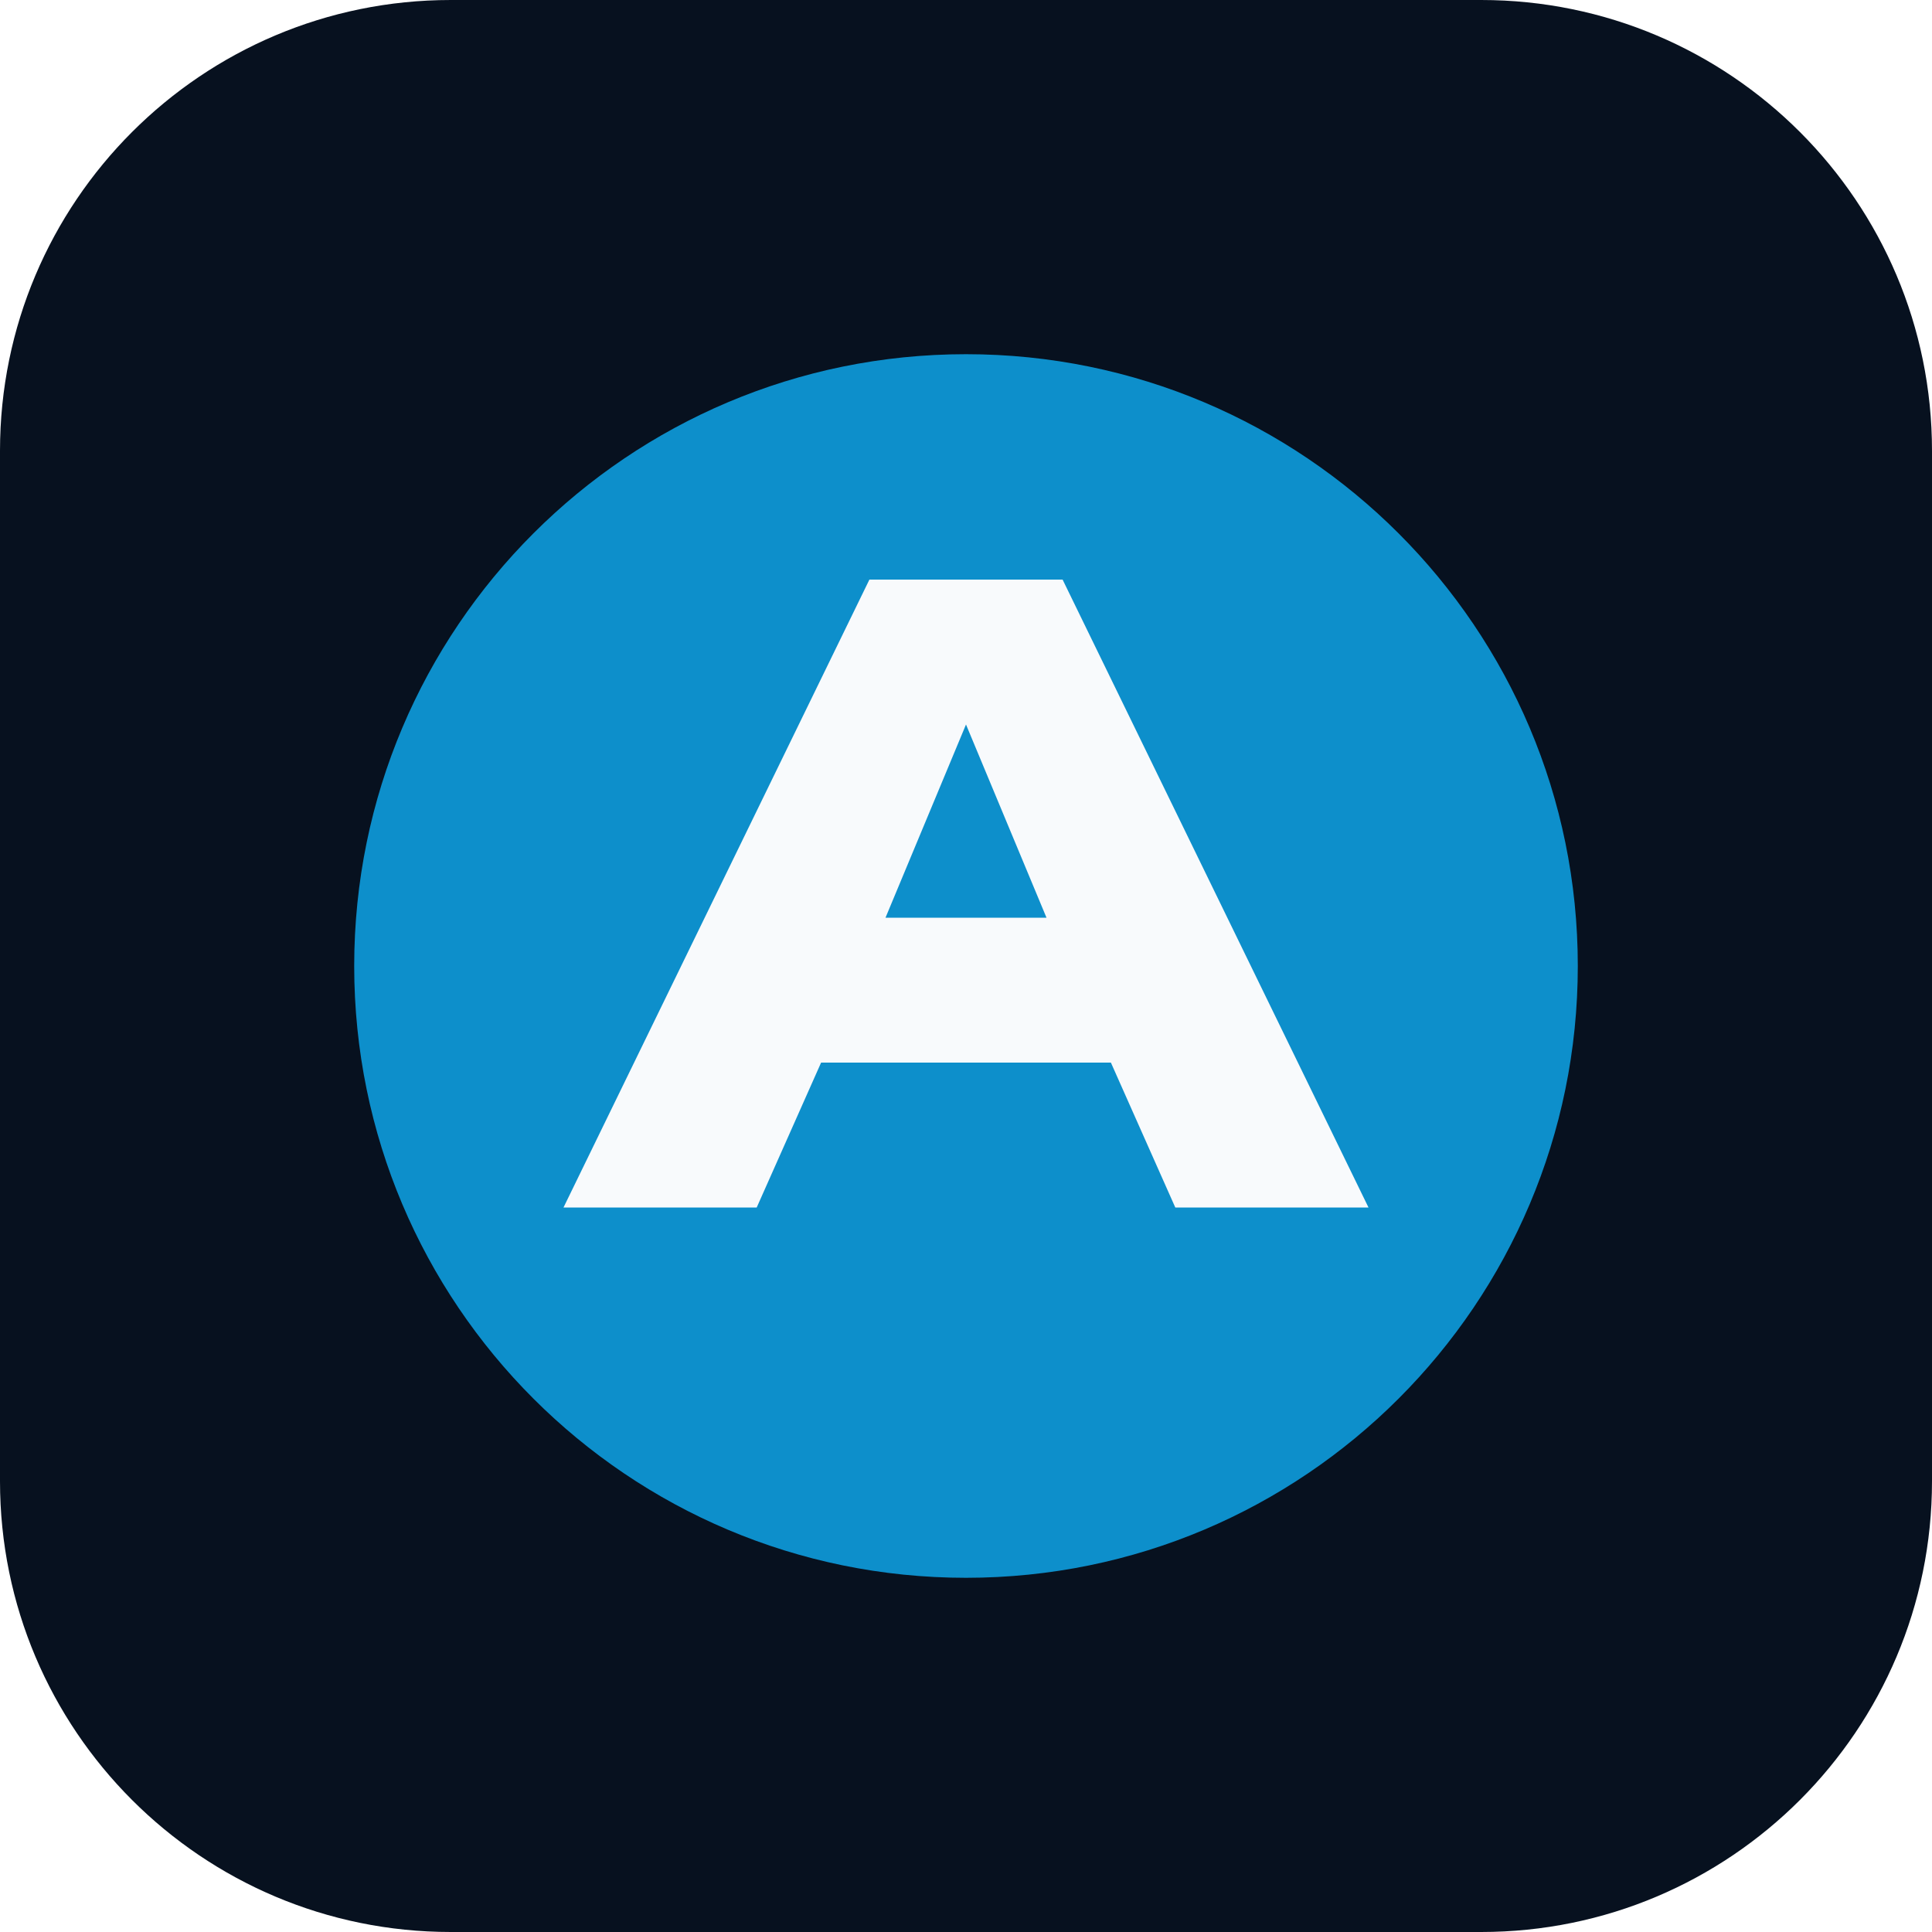
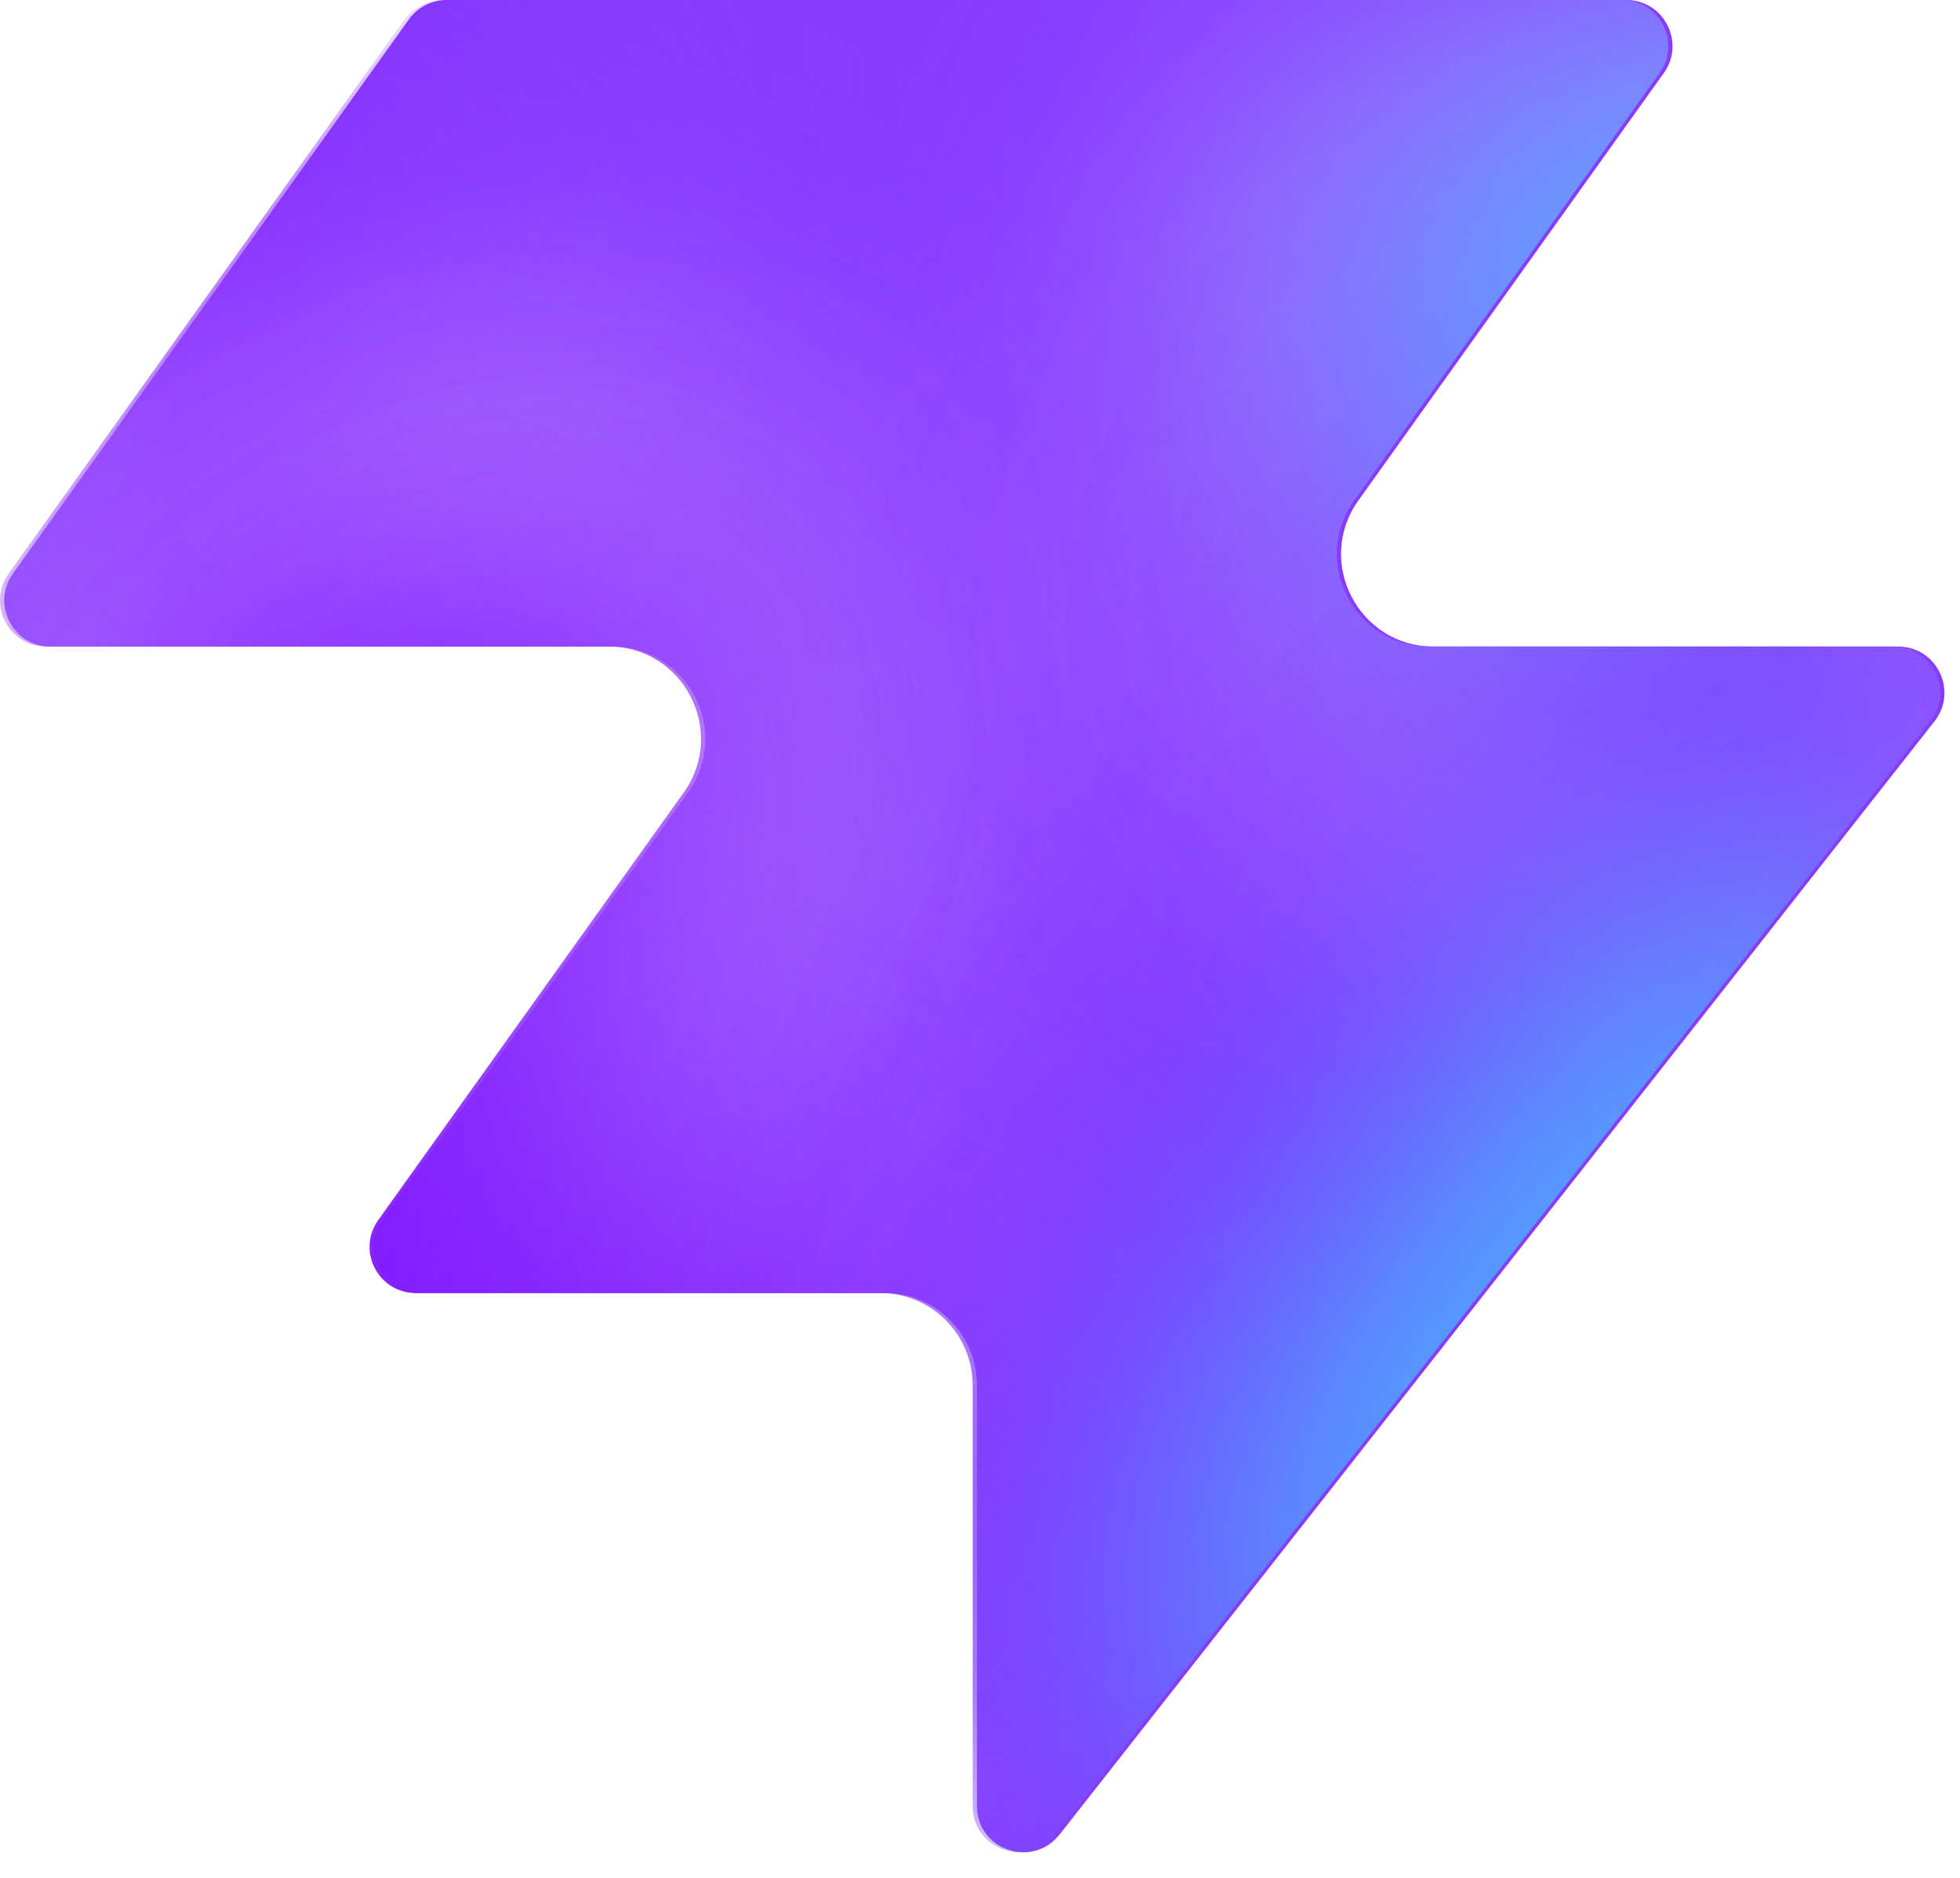
- <svg xmlns="http://www.w3.org/2000/svg" viewBox="0 0 120 120">
-   <rect width="120" height="120" rx="28" fill="#07111f" />
-   <circle cx="60" cy="60" r="38" fill="#0ea5e9" opacity="0.85" />
-   <path d="M35 75L54 36h12l19 39H73l-4-9H51l-4 9H35zm20-18h10l-5-12-5 12z" fill="#f8fafc" />
+ <svg xmlns="http://www.w3.org/2000/svg" width="48" height="46" fill="none" viewBox="0 0 48 46">
+   <path fill="#863bff" d="M25.946 44.938c-.664.845-2.021.375-2.021-.698V33.937a2.26 2.26 0 0 0-2.262-2.262H10.287c-.92 0-1.456-1.04-.92-1.788l7.48-10.471c1.07-1.497 0-3.578-1.842-3.578H1.237c-.92 0-1.456-1.04-.92-1.788L10.013.474c.214-.297.556-.474.92-.474h28.894c.92 0 1.456 1.04.92 1.788l-7.48 10.471c-1.07 1.498 0 3.579 1.842 3.579h11.377c.943 0 1.473 1.088.89 1.83L25.947 44.94z" style="fill:#863bff;fill:color(display-p3 .525 .23 1);fill-opacity:1" />
+   <mask id="a" width="48" height="46" x="0" y="0" maskUnits="userSpaceOnUse" style="mask-type:alpha">
+     <path fill="#000" d="M25.842 44.938c-.664.844-2.021.375-2.021-.698V33.937a2.26 2.26 0 0 0-2.262-2.262H10.183c-.92 0-1.456-1.04-.92-1.788l7.48-10.471c1.07-1.498 0-3.579-1.842-3.579H1.133c-.92 0-1.456-1.04-.92-1.787L9.91.473c.214-.297.556-.474.92-.474h28.894c.92 0 1.456 1.04.92 1.788l-7.48 10.471c-1.07 1.498 0 3.578 1.842 3.578h11.377c.943 0 1.473 1.088.89 1.832L25.843 44.94z" style="fill:#000;fill-opacity:1" />
+   </mask>
+   <g mask="url(#a)">
+     <g filter="url(#b)">
+       <ellipse cx="5.508" cy="14.704" fill="#ede6ff" rx="5.508" ry="14.704" style="fill:#ede6ff;fill:color(display-p3 .927 .903 1);fill-opacity:1" transform="matrix(.00324 1 1 -.00324 -4.47 31.516)" />
+     </g>
+     <g filter="url(#c)">
+       <ellipse cx="10.399" cy="29.851" fill="#ede6ff" rx="10.399" ry="29.851" style="fill:#ede6ff;fill:color(display-p3 .927 .903 1);fill-opacity:1" transform="matrix(.00324 1 1 -.00324 -39.328 7.883)" />
+     </g>
+     <g filter="url(#d)">
+       <ellipse cx="5.508" cy="30.487" fill="#7e14ff" rx="5.508" ry="30.487" style="fill:#7e14ff;fill:color(display-p3 .492 .077 1);fill-opacity:1" transform="rotate(89.814 -25.913 -14.639)scale(1 -1)" />
+     </g>
+     <g filter="url(#e)">
+       <ellipse cx="5.508" cy="30.599" fill="#7e14ff" rx="5.508" ry="30.599" style="fill:#7e14ff;fill:color(display-p3 .492 .077 1);fill-opacity:1" transform="rotate(89.814 -32.644 -3.334)scale(1 -1)" />
+     </g>
+     <g filter="url(#f)">
+       <ellipse cx="5.508" cy="30.599" fill="#7e14ff" rx="5.508" ry="30.599" style="fill:#7e14ff;fill:color(display-p3 .492 .077 1);fill-opacity:1" transform="matrix(.00324 1 1 -.00324 -34.34 30.47)" />
+     </g>
+     <g filter="url(#g)">
+       <ellipse cx="14.072" cy="22.078" fill="#ede6ff" rx="14.072" ry="22.078" style="fill:#ede6ff;fill:color(display-p3 .927 .903 1);fill-opacity:1" transform="rotate(93.35 24.506 48.493)scale(-1 1)" />
+     </g>
+     <g filter="url(#h)">
+       <ellipse cx="3.47" cy="21.501" fill="#7e14ff" rx="3.47" ry="21.501" style="fill:#7e14ff;fill:color(display-p3 .492 .077 1);fill-opacity:1" transform="rotate(89.009 28.708 47.59)scale(-1 1)" />
+     </g>
+     <g filter="url(#i)">
+       <ellipse cx="3.47" cy="21.501" fill="#7e14ff" rx="3.47" ry="21.501" style="fill:#7e14ff;fill:color(display-p3 .492 .077 1);fill-opacity:1" transform="rotate(89.009 28.708 47.59)scale(-1 1)" />
+     </g>
+     <g filter="url(#j)">
+       <ellipse cx=".387" cy="8.972" fill="#7e14ff" rx="4.407" ry="29.108" style="fill:#7e14ff;fill:color(display-p3 .492 .077 1);fill-opacity:1" transform="rotate(39.51 .387 8.972)" />
+     </g>
+     <g filter="url(#k)">
+       <ellipse cx="47.523" cy="-6.092" fill="#7e14ff" rx="4.407" ry="29.108" style="fill:#7e14ff;fill:color(display-p3 .492 .077 1);fill-opacity:1" transform="rotate(37.892 47.523 -6.092)" />
+     </g>
+     <g filter="url(#l)">
+       <ellipse cx="41.412" cy="6.333" fill="#47bfff" rx="5.971" ry="9.665" style="fill:#47bfff;fill:color(display-p3 .28 .748 1);fill-opacity:1" transform="rotate(37.892 41.412 6.333)" />
+     </g>
+     <g filter="url(#m)">
+       <ellipse cx="-1.879" cy="38.332" fill="#7e14ff" rx="4.407" ry="29.108" style="fill:#7e14ff;fill:color(display-p3 .492 .077 1);fill-opacity:1" transform="rotate(37.892 -1.88 38.332)" />
+     </g>
+     <g filter="url(#n)">
+       <ellipse cx="-1.879" cy="38.332" fill="#7e14ff" rx="4.407" ry="29.108" style="fill:#7e14ff;fill:color(display-p3 .492 .077 1);fill-opacity:1" transform="rotate(37.892 -1.88 38.332)" />
+     </g>
+     <g filter="url(#o)">
+       <ellipse cx="35.651" cy="29.907" fill="#7e14ff" rx="4.407" ry="29.108" style="fill:#7e14ff;fill:color(display-p3 .492 .077 1);fill-opacity:1" transform="rotate(37.892 35.651 29.907)" />
+     </g>
+     <g filter="url(#p)">
+       <ellipse cx="38.418" cy="32.4" fill="#47bfff" rx="5.971" ry="15.297" style="fill:#47bfff;fill:color(display-p3 .28 .748 1);fill-opacity:1" transform="rotate(37.892 38.418 32.4)" />
+     </g>
+   </g>
+   <defs>
+     <filter id="b" width="60.045" height="41.654" x="-19.77" y="16.149" color-interpolation-filters="sRGB" filterUnits="userSpaceOnUse">
+       <feFlood flood-opacity="0" result="BackgroundImageFix" />
+       <feBlend in="SourceGraphic" in2="BackgroundImageFix" result="shape" />
+       <feGaussianBlur result="effect1_foregroundBlur_2002_17158" stdDeviation="7.659" />
+     </filter>
+     <filter id="c" width="90.34" height="51.437" x="-54.613" y="-7.533" color-interpolation-filters="sRGB" filterUnits="userSpaceOnUse">
+       <feFlood flood-opacity="0" result="BackgroundImageFix" />
+       <feBlend in="SourceGraphic" in2="BackgroundImageFix" result="shape" />
+       <feGaussianBlur result="effect1_foregroundBlur_2002_17158" stdDeviation="7.659" />
+     </filter>
+     <filter id="d" width="79.355" height="29.4" x="-49.64" y="2.03" color-interpolation-filters="sRGB" filterUnits="userSpaceOnUse">
+       <feFlood flood-opacity="0" result="BackgroundImageFix" />
+       <feBlend in="SourceGraphic" in2="BackgroundImageFix" result="shape" />
+       <feGaussianBlur result="effect1_foregroundBlur_2002_17158" stdDeviation="4.596" />
+     </filter>
+     <filter id="e" width="79.579" height="29.4" x="-45.045" y="20.029" color-interpolation-filters="sRGB" filterUnits="userSpaceOnUse">
+       <feFlood flood-opacity="0" result="BackgroundImageFix" />
+       <feBlend in="SourceGraphic" in2="BackgroundImageFix" result="shape" />
+       <feGaussianBlur result="effect1_foregroundBlur_2002_17158" stdDeviation="4.596" />
+     </filter>
+     <filter id="f" width="79.579" height="29.4" x="-43.513" y="21.178" color-interpolation-filters="sRGB" filterUnits="userSpaceOnUse">
+       <feFlood flood-opacity="0" result="BackgroundImageFix" />
+       <feBlend in="SourceGraphic" in2="BackgroundImageFix" result="shape" />
+       <feGaussianBlur result="effect1_foregroundBlur_2002_17158" stdDeviation="4.596" />
+     </filter>
+     <filter id="g" width="74.749" height="58.852" x="15.756" y="-17.901" color-interpolation-filters="sRGB" filterUnits="userSpaceOnUse">
+       <feFlood flood-opacity="0" result="BackgroundImageFix" />
+       <feBlend in="SourceGraphic" in2="BackgroundImageFix" result="shape" />
+       <feGaussianBlur result="effect1_foregroundBlur_2002_17158" stdDeviation="7.659" />
+     </filter>
+     <filter id="h" width="61.377" height="25.362" x="23.548" y="2.284" color-interpolation-filters="sRGB" filterUnits="userSpaceOnUse">
+       <feFlood flood-opacity="0" result="BackgroundImageFix" />
+       <feBlend in="SourceGraphic" in2="BackgroundImageFix" result="shape" />
+       <feGaussianBlur result="effect1_foregroundBlur_2002_17158" stdDeviation="4.596" />
+     </filter>
+     <filter id="i" width="61.377" height="25.362" x="23.548" y="2.284" color-interpolation-filters="sRGB" filterUnits="userSpaceOnUse">
+       <feFlood flood-opacity="0" result="BackgroundImageFix" />
+       <feBlend in="SourceGraphic" in2="BackgroundImageFix" result="shape" />
+       <feGaussianBlur result="effect1_foregroundBlur_2002_17158" stdDeviation="4.596" />
+     </filter>
+     <filter id="j" width="56.045" height="63.649" x="-27.636" y="-22.853" color-interpolation-filters="sRGB" filterUnits="userSpaceOnUse">
+       <feFlood flood-opacity="0" result="BackgroundImageFix" />
+       <feBlend in="SourceGraphic" in2="BackgroundImageFix" result="shape" />
+       <feGaussianBlur result="effect1_foregroundBlur_2002_17158" stdDeviation="4.596" />
+     </filter>
+     <filter id="k" width="54.814" height="64.646" x="20.116" y="-38.415" color-interpolation-filters="sRGB" filterUnits="userSpaceOnUse">
+       <feFlood flood-opacity="0" result="BackgroundImageFix" />
+       <feBlend in="SourceGraphic" in2="BackgroundImageFix" result="shape" />
+       <feGaussianBlur result="effect1_foregroundBlur_2002_17158" stdDeviation="4.596" />
+     </filter>
+     <filter id="l" width="33.541" height="35.313" x="24.641" y="-11.323" color-interpolation-filters="sRGB" filterUnits="userSpaceOnUse">
+       <feFlood flood-opacity="0" result="BackgroundImageFix" />
+       <feBlend in="SourceGraphic" in2="BackgroundImageFix" result="shape" />
+       <feGaussianBlur result="effect1_foregroundBlur_2002_17158" stdDeviation="4.596" />
+     </filter>
+     <filter id="m" width="54.814" height="64.646" x="-29.286" y="6.009" color-interpolation-filters="sRGB" filterUnits="userSpaceOnUse">
+       <feFlood flood-opacity="0" result="BackgroundImageFix" />
+       <feBlend in="SourceGraphic" in2="BackgroundImageFix" result="shape" />
+       <feGaussianBlur result="effect1_foregroundBlur_2002_17158" stdDeviation="4.596" />
+     </filter>
+     <filter id="n" width="54.814" height="64.646" x="-29.286" y="6.009" color-interpolation-filters="sRGB" filterUnits="userSpaceOnUse">
+       <feFlood flood-opacity="0" result="BackgroundImageFix" />
+       <feBlend in="SourceGraphic" in2="BackgroundImageFix" result="shape" />
+       <feGaussianBlur result="effect1_foregroundBlur_2002_17158" stdDeviation="4.596" />
+     </filter>
+     <filter id="o" width="54.814" height="64.646" x="8.244" y="-2.416" color-interpolation-filters="sRGB" filterUnits="userSpaceOnUse">
+       <feFlood flood-opacity="0" result="BackgroundImageFix" />
+       <feBlend in="SourceGraphic" in2="BackgroundImageFix" result="shape" />
+       <feGaussianBlur result="effect1_foregroundBlur_2002_17158" stdDeviation="4.596" />
+     </filter>
+     <filter id="p" width="39.409" height="43.623" x="18.713" y="10.588" color-interpolation-filters="sRGB" filterUnits="userSpaceOnUse">
+       <feFlood flood-opacity="0" result="BackgroundImageFix" />
+       <feBlend in="SourceGraphic" in2="BackgroundImageFix" result="shape" />
+       <feGaussianBlur result="effect1_foregroundBlur_2002_17158" stdDeviation="4.596" />
+     </filter>
+   </defs>
</svg>
